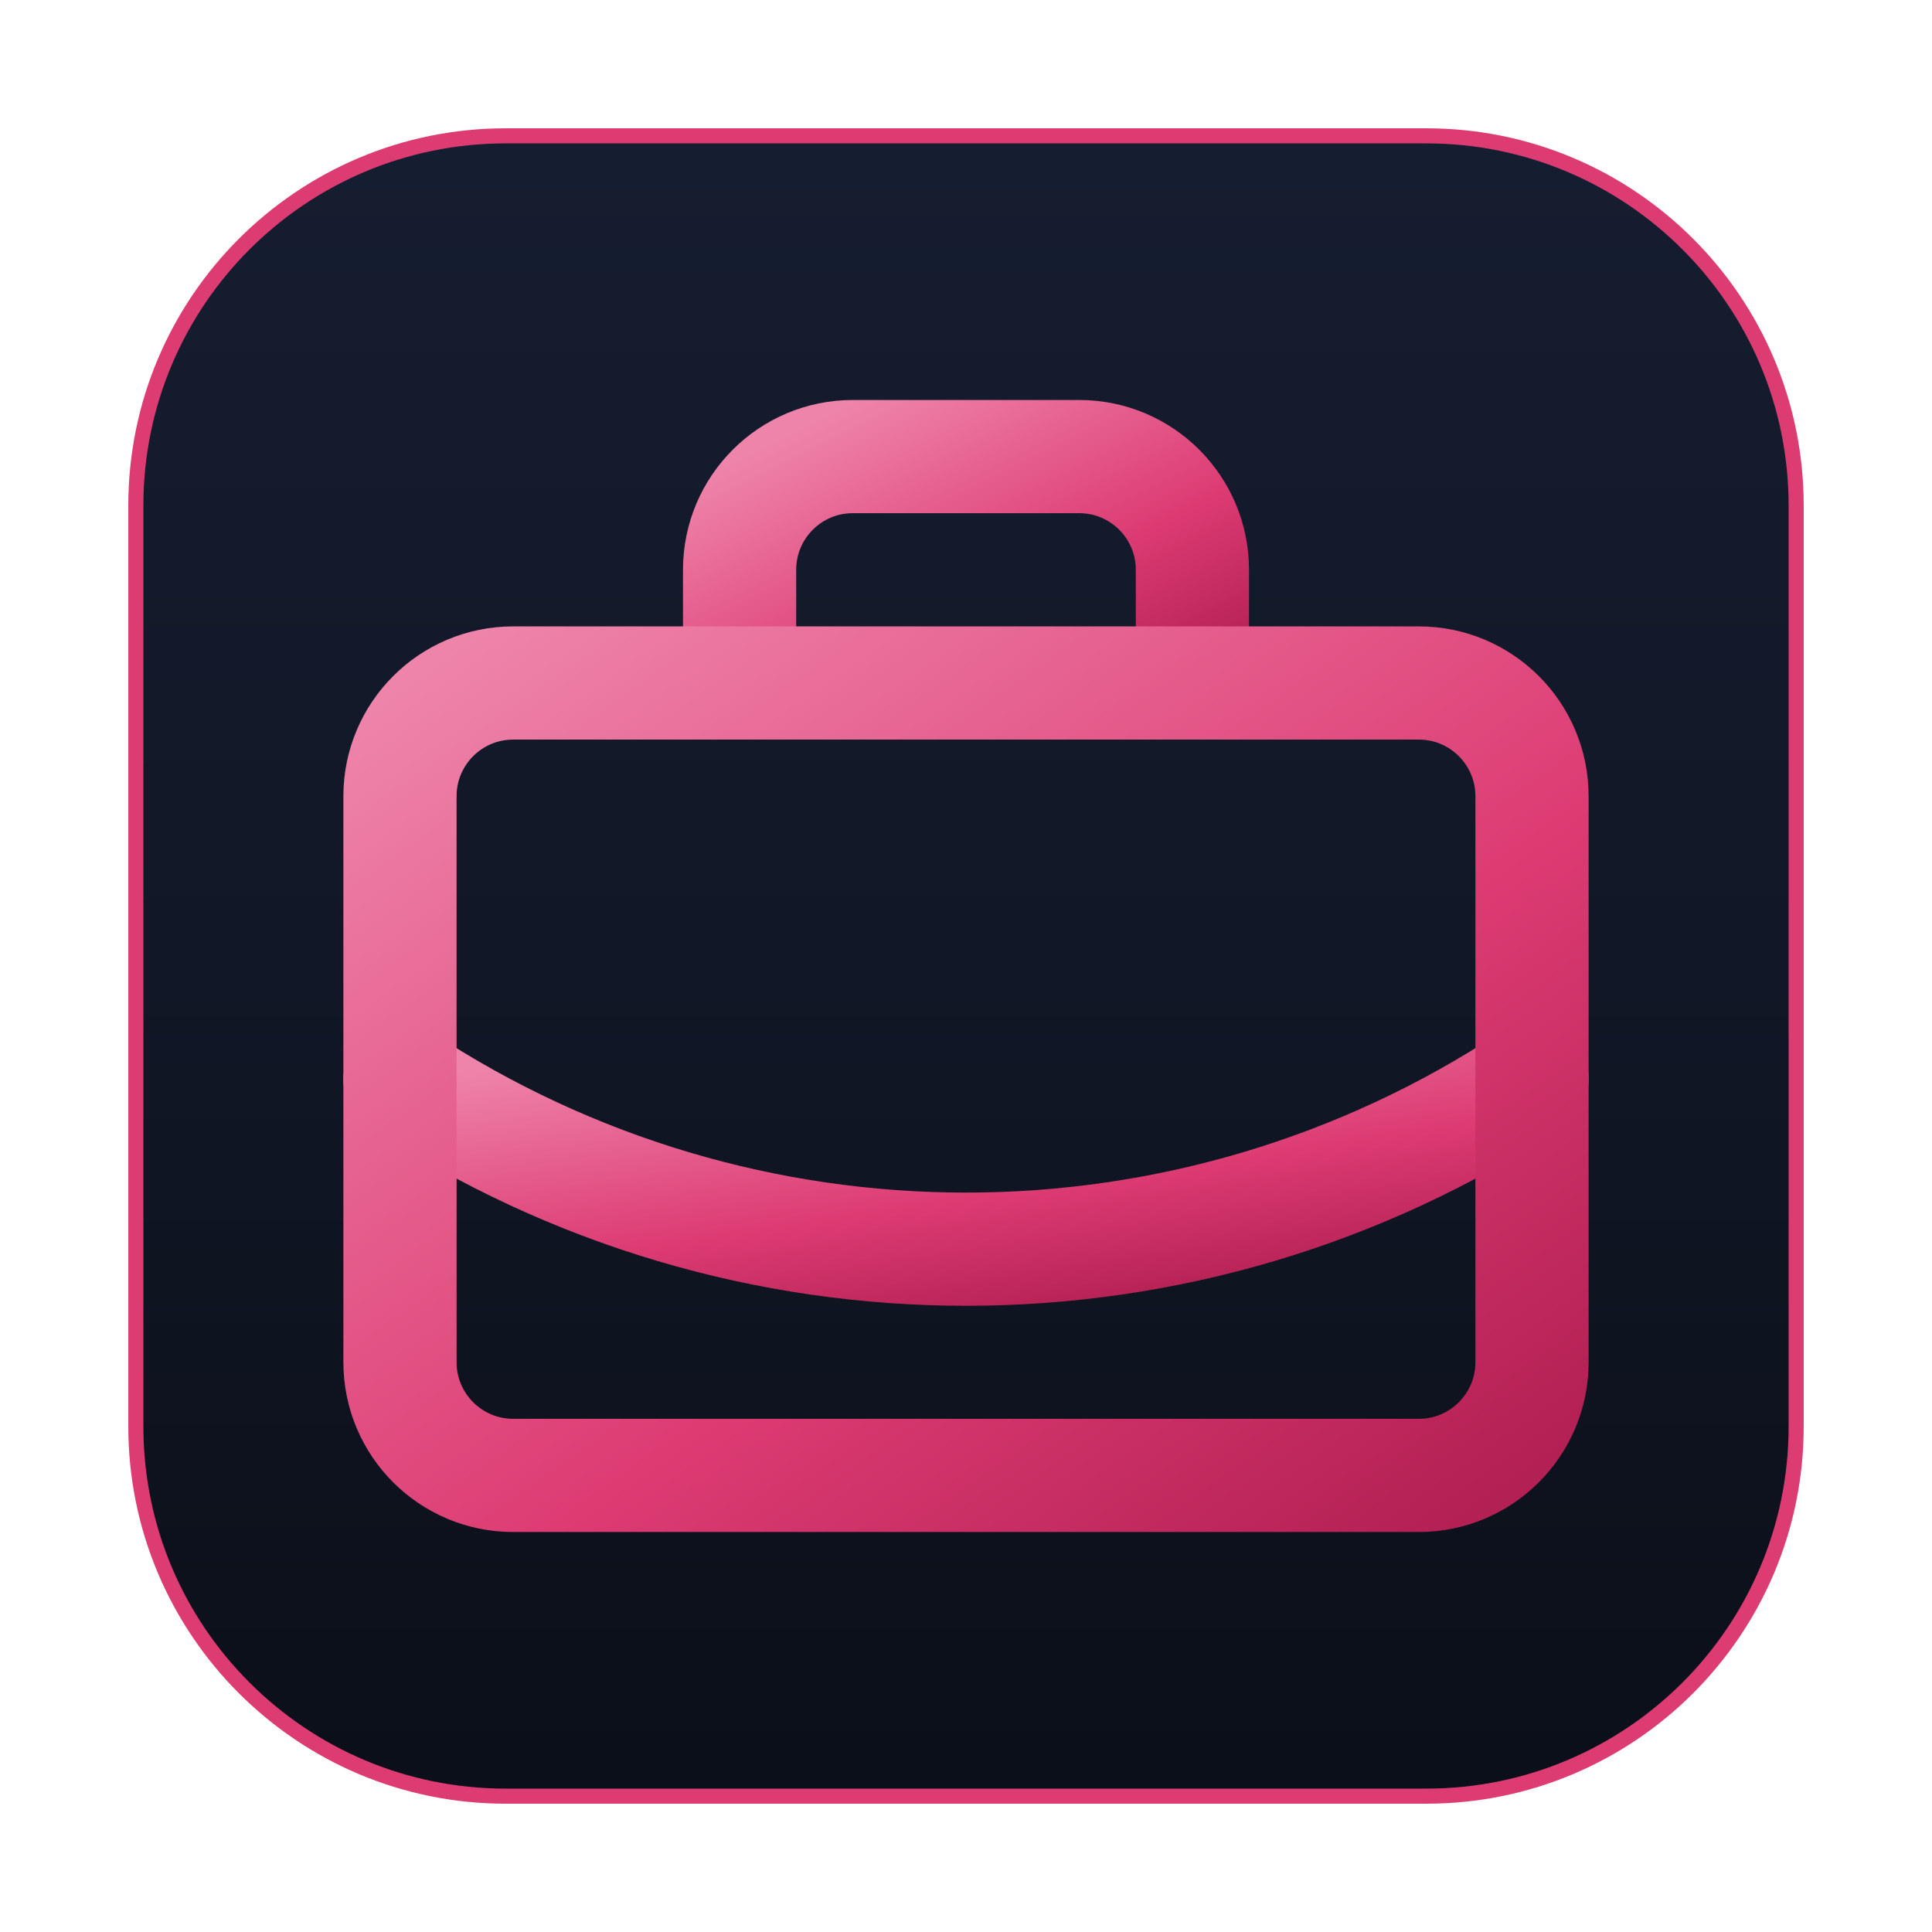
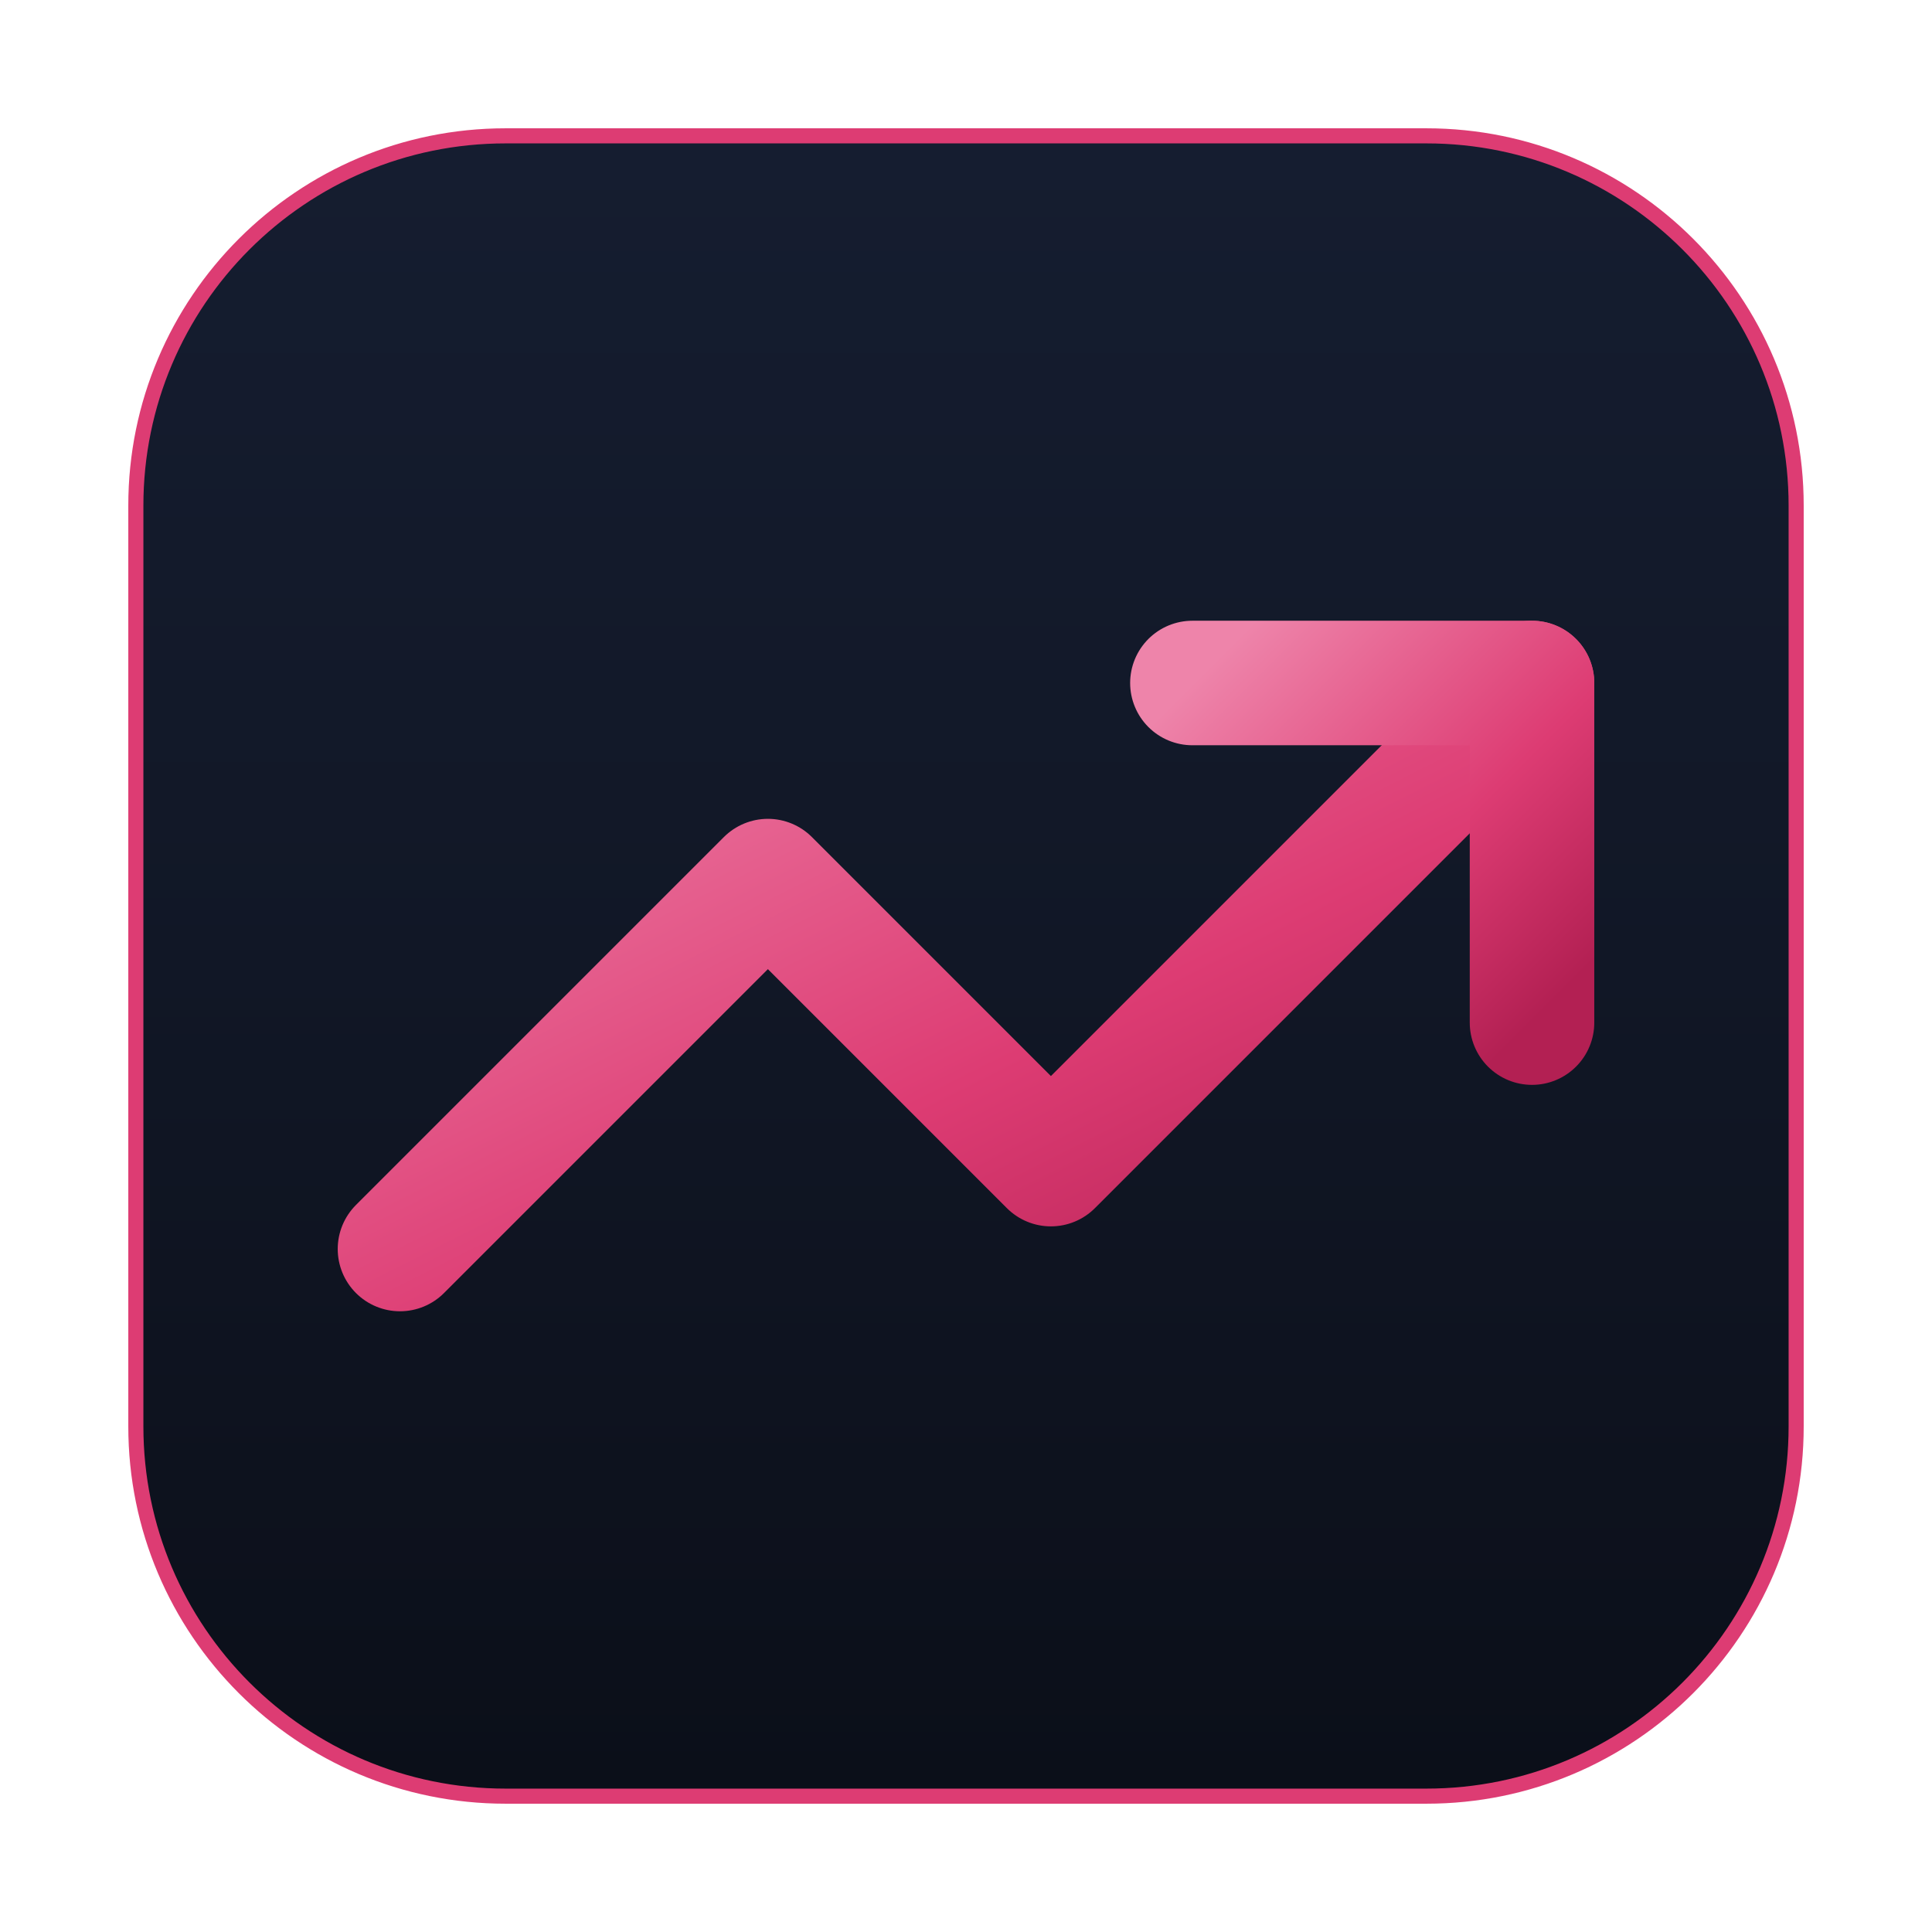
<svg xmlns="http://www.w3.org/2000/svg" viewBox="0 0 512 512" width="512" height="512">
  <defs>
    <linearGradient id="bgGrad" x1="0%" y1="0%" x2="0%" y2="100%">
      <stop offset="0%" stop-color="#151d30" />
      <stop offset="50%" stop-color="#111726" />
      <stop offset="100%" stop-color="#0b0f19" />
    </linearGradient>
    <linearGradient id="accent" x1="0%" y1="0%" x2="100%" y2="100%">
      <stop offset="0%" stop-color="#ee84aa" />
      <stop offset="60%" stop-color="#DD3C73" />
      <stop offset="100%" stop-color="#b32053" />
    </linearGradient>
    <radialGradient id="ambientGlow" cx="50%" cy="50%" r="50%">
      <stop offset="0%" stop-color="#DD3C73" stop-opacity="0.22" />
      <stop offset="65%" stop-color="#DD3C73" stop-opacity="0.05" />
      <stop offset="100%" stop-color="#DD3C73" stop-opacity="0" />
    </radialGradient>
  </defs>
  <rect x="32" y="32" width="448" height="448" rx="108" fill="url(#ambientGlow)" />
  <rect x="36" y="36" width="440" height="440" rx="98" fill="url(#bgGrad)" stroke="#DD3C73" stroke-width="4" />
-   <g transform="translate(76, 91) scale(15)" fill="none" stroke="url(#accent)" stroke-width="2" stroke-linecap="round" stroke-linejoin="round">
-     <path d="M12 12h.01" />
-     <path d="M16 6V4a2 2 0 0 0-2-2h-4a2 2 0 0 0-2 2v2" />
-     <path d="M22 13a18.15 18.15 0 0 1-20 0" />
-     <rect width="20" height="14" x="2" y="6" rx="2" />
+   <g transform="translate(76, 76) scale(15)" fill="none" stroke="url(#accent)" stroke-width="2.2" stroke-linecap="round" stroke-linejoin="round">
+     <polyline points="22 7 13.5 15.5 8.5 10.5 2 17" />
+     <polyline points="16 7 22 7 22 13" />
  </g>
</svg>
